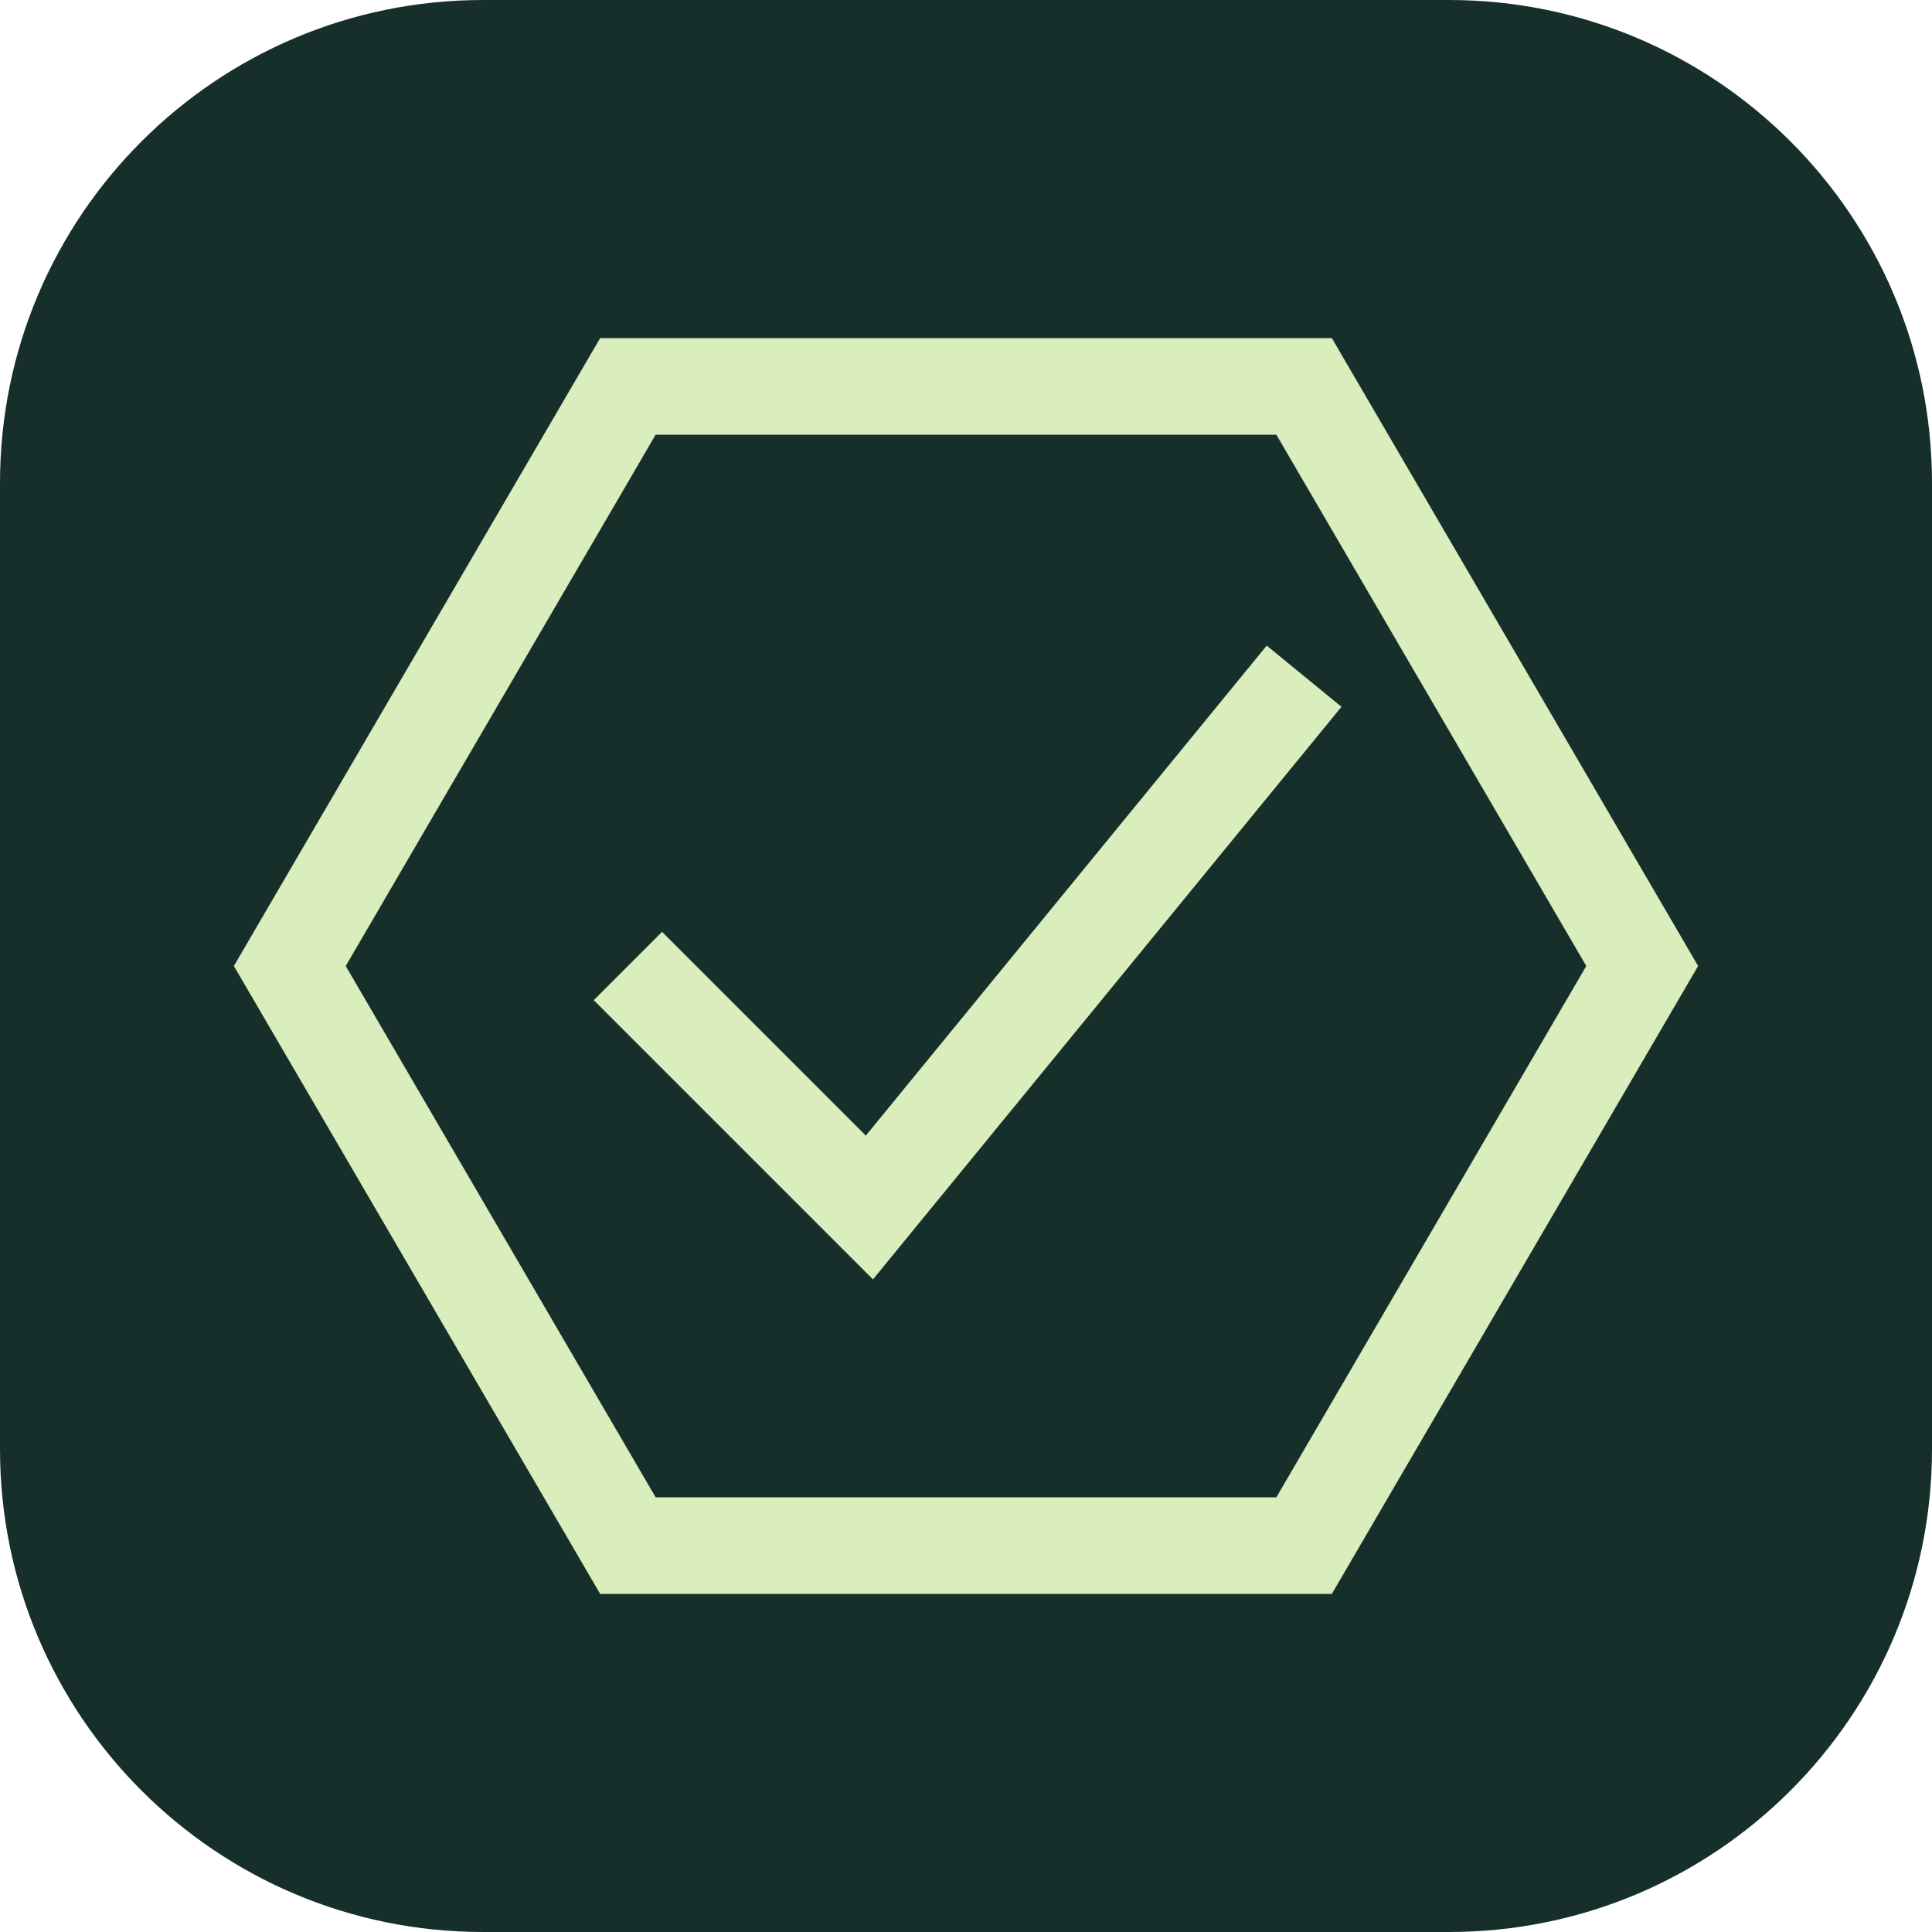
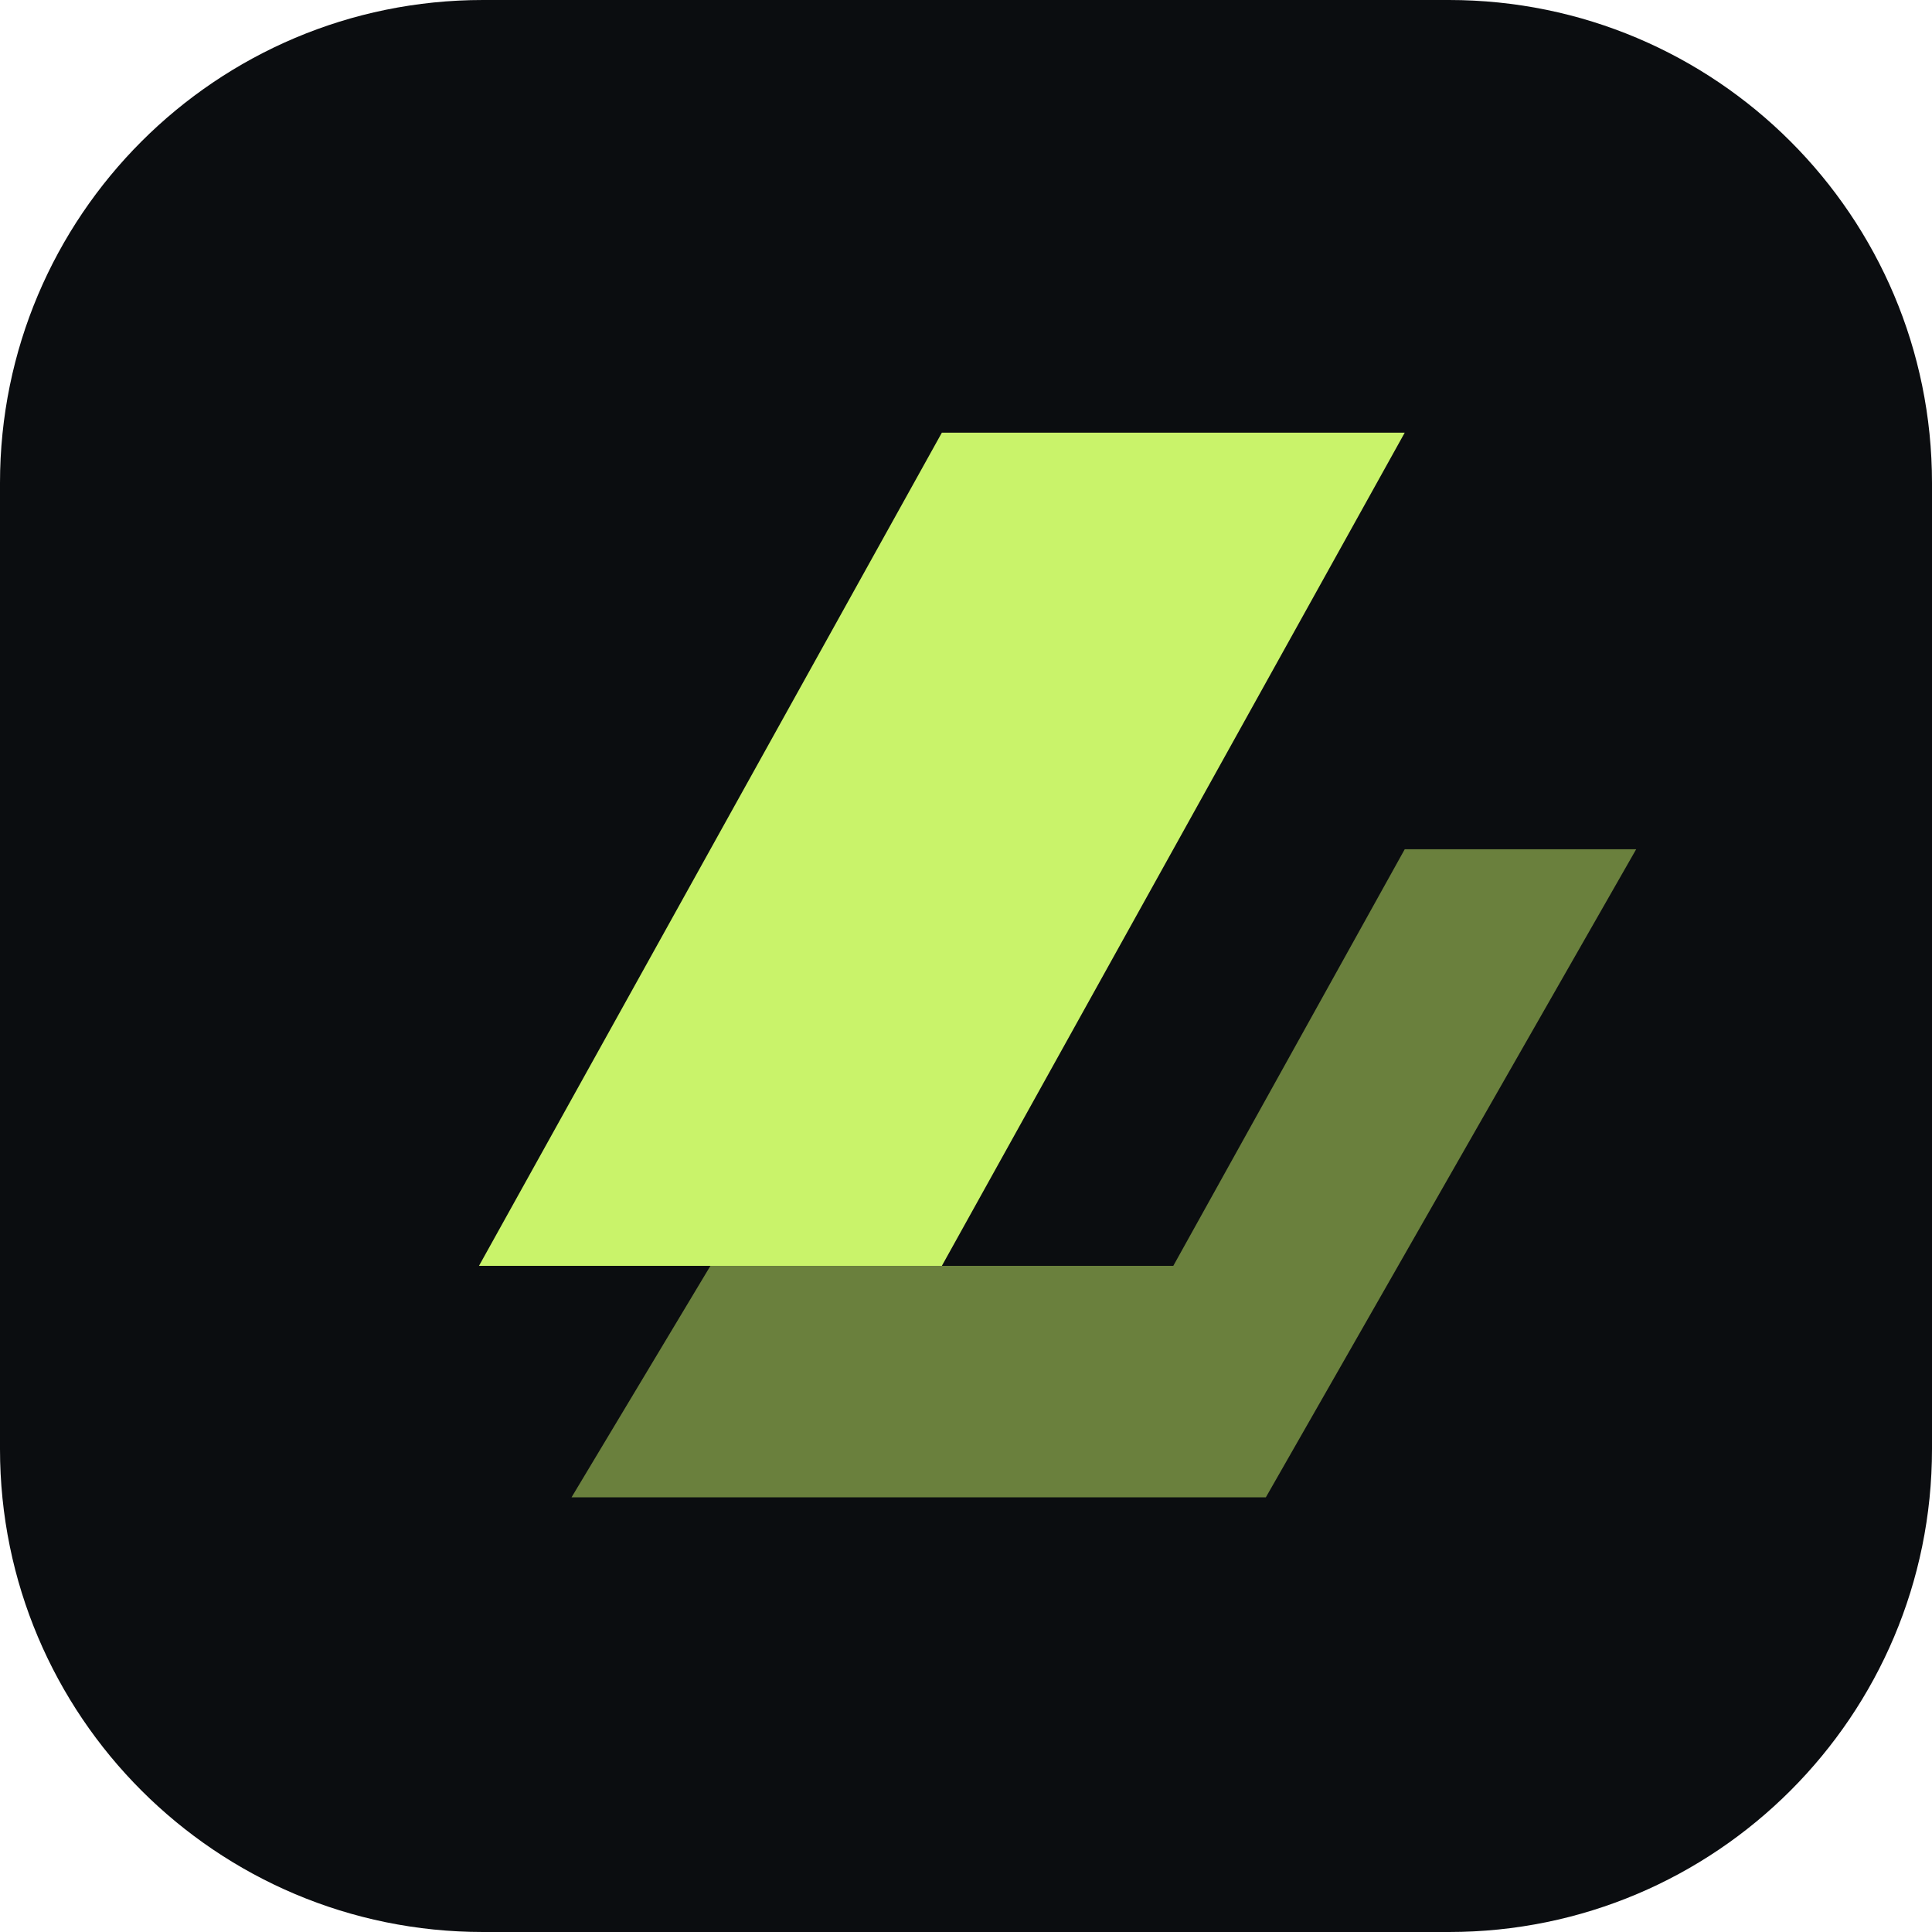
- <svg xmlns="http://www.w3.org/2000/svg" viewBox="0 0 40 40">
-   <rect width="40" height="40" rx="10" fill="#172f2b" />
-   <path d="M27 8H13L6 20l7 12h14l7-12-7-12Z" fill="none" stroke="#d9eebc" stroke-width="2" />
-   <path d="m13 20 5 5 9-11" fill="none" stroke="#d9eebc" stroke-width="2" />
+ <svg xmlns="http://www.w3.org/2000/svg" viewBox="0 0 48 48">
+   <rect width="48" height="48" rx="12" fill="#0b0d10" />
+   <g transform="translate(5 5) scale(1.15)" fill="#c9f36a">
+     <path d="M6 23 16 5h10L16 23H6Z" />
+     <path d="m8 28 3-5h10l5-9h5L23 28H8Z" opacity=".5" />
+   </g>
</svg>
